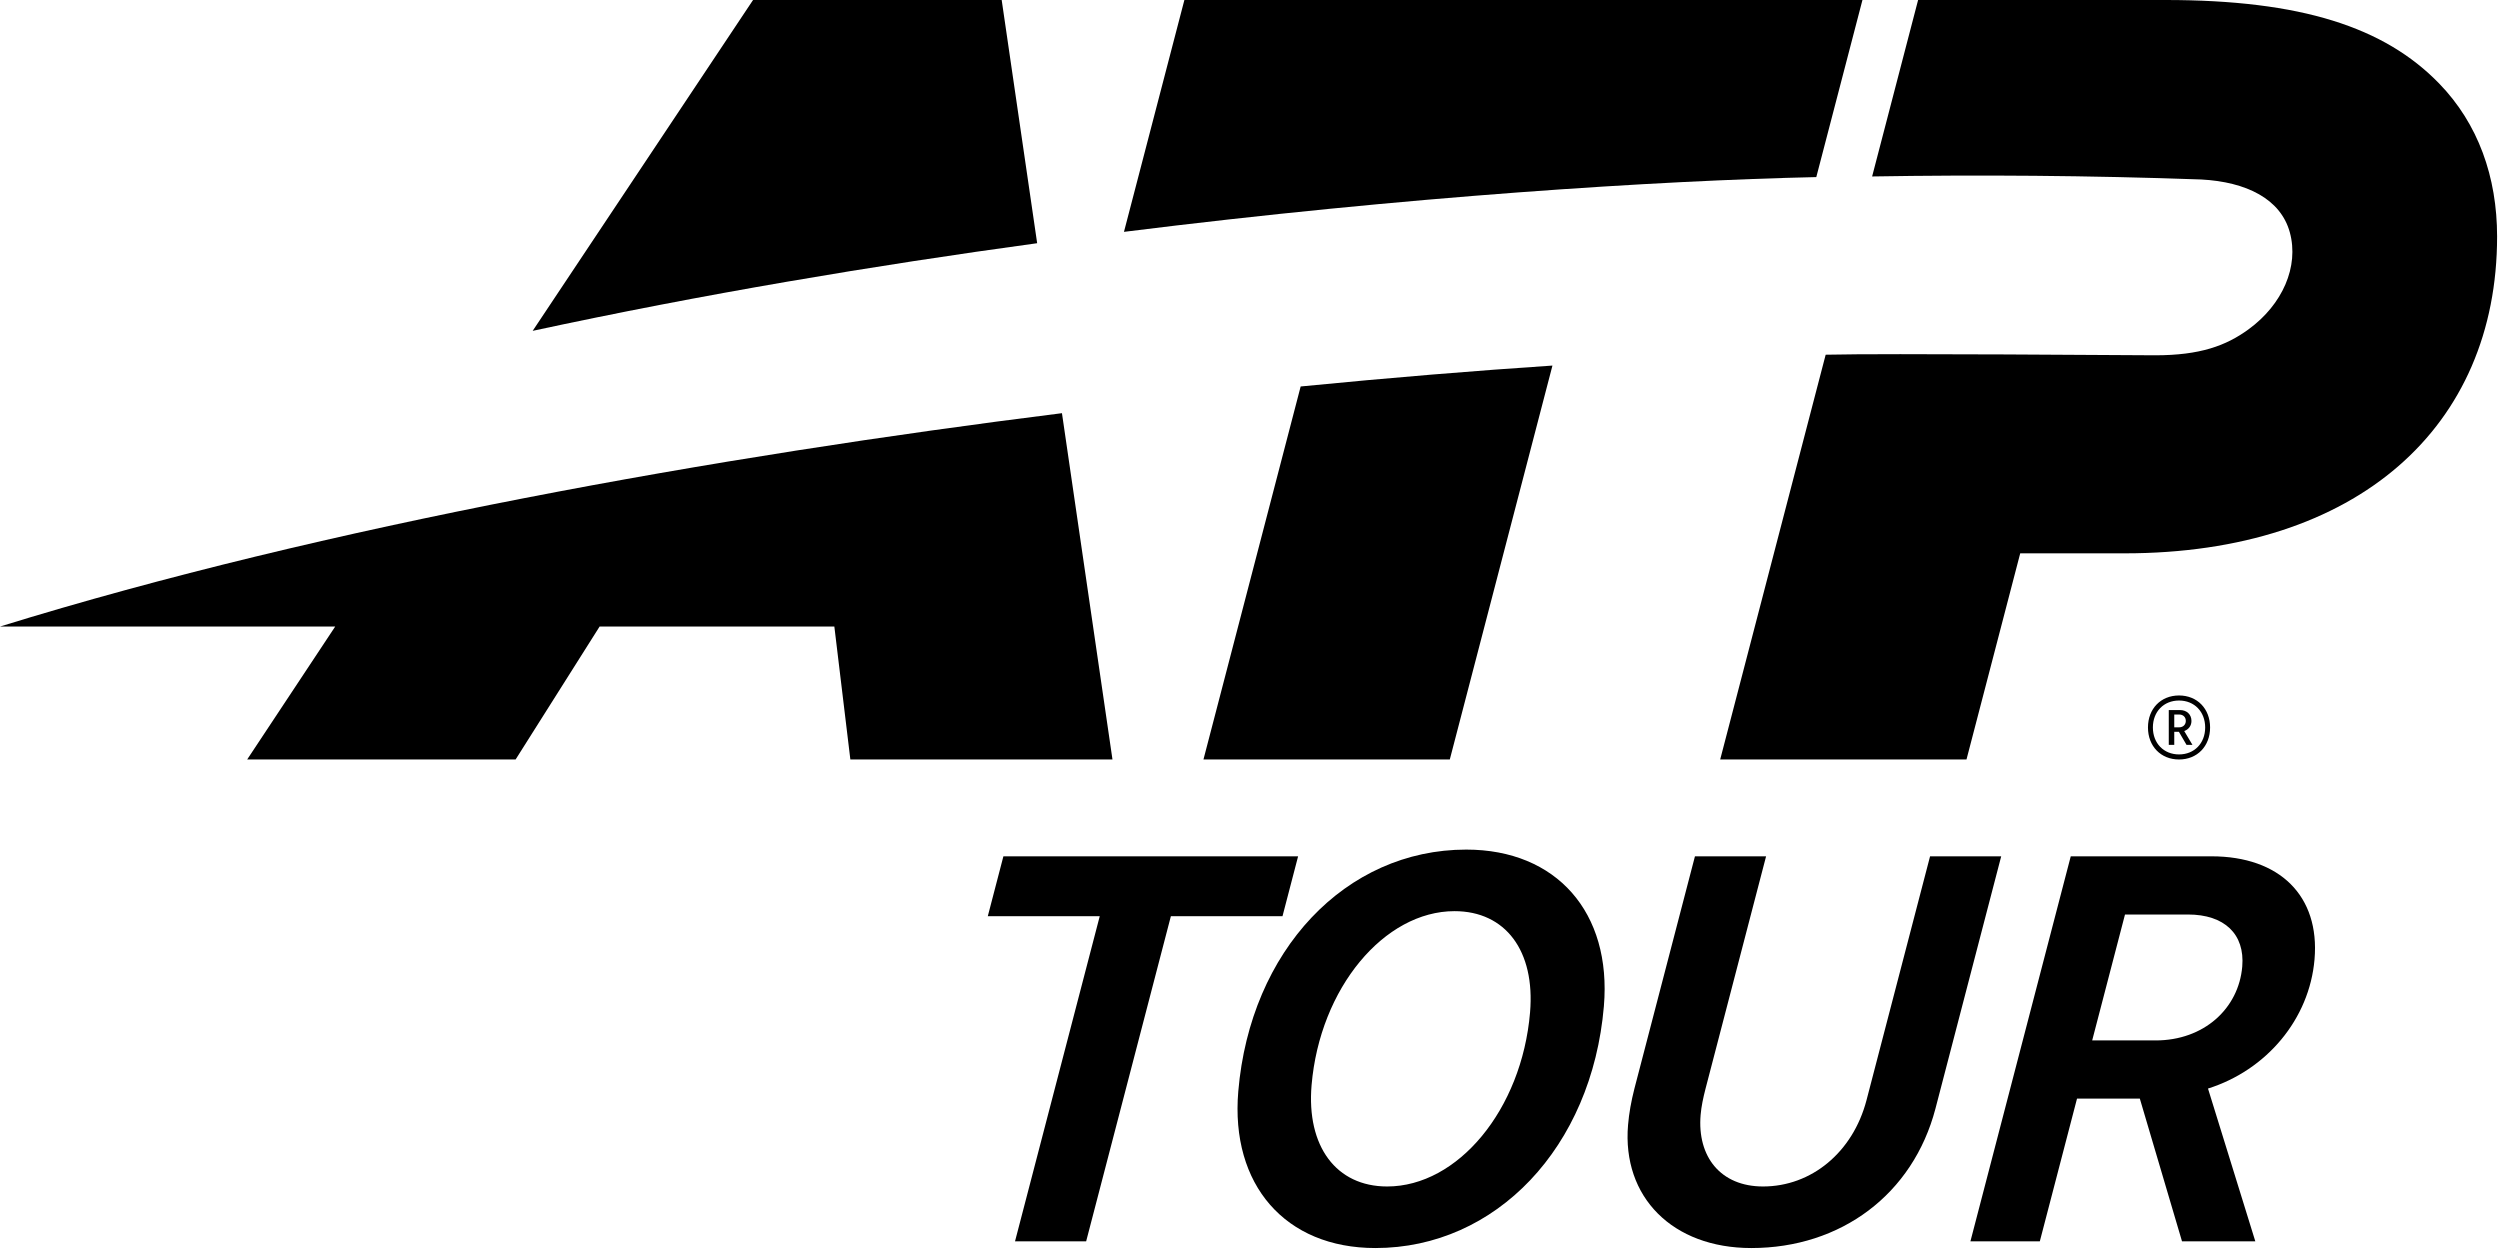
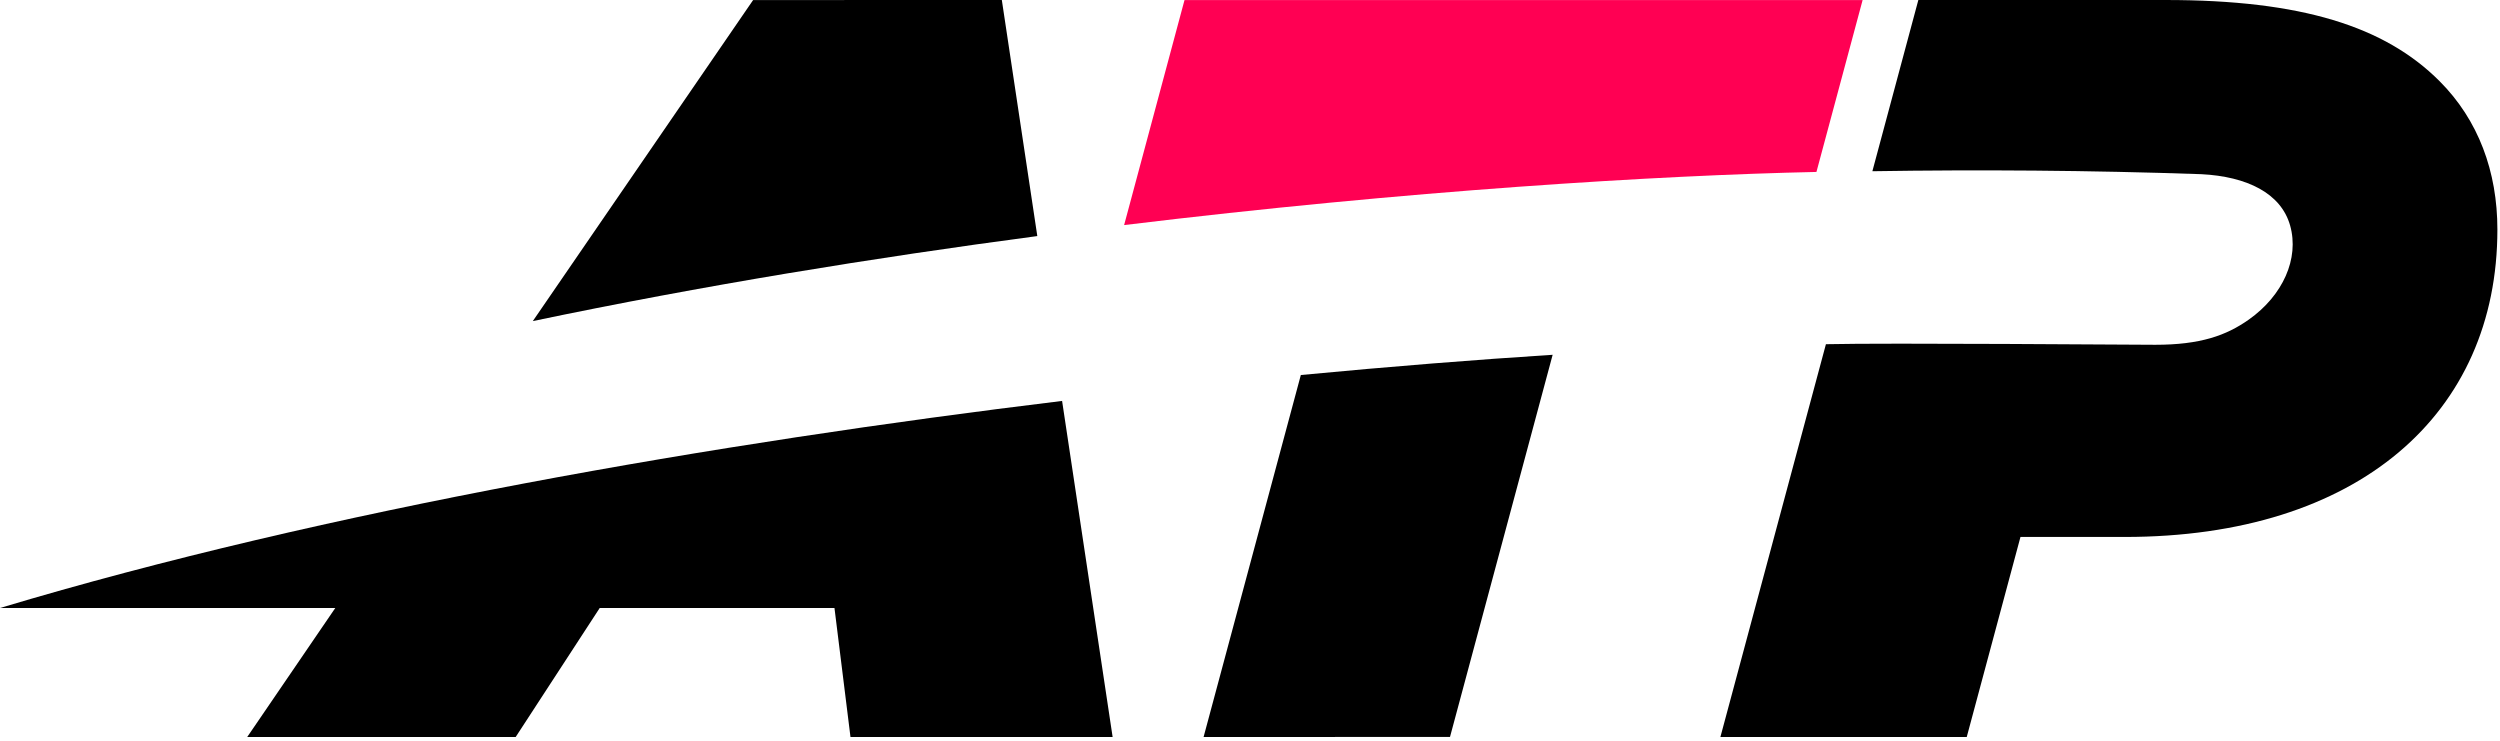
- <svg xmlns="http://www.w3.org/2000/svg" width="100%" height="100%" viewBox="0 0 627 314" version="1.1" xml:space="preserve" style="fill-rule:evenodd;clip-rule:evenodd;stroke-linejoin:round;stroke-miterlimit:2;">
-   <g transform="matrix(1,0,0,1,-16.8647,-120)">
-     <g transform="matrix(1.06462,-6.51892e-17,-6.71883e-17,-1.09727,292.681,416.305)">
-       <g>
-         <path d="M0,60.627L-26.373,60.627L-22.697,74.313L46.729,74.313L43.053,60.627L16.758,60.627L-3.202,-13.686L-19.96,-13.686L0,60.627Z" style="fill-rule:nonzero;" />
-       </g>
+ <svg xmlns="http://www.w3.org/2000/svg" width="100%" height="100%" viewBox="0 0 402 119" version="1.1" xml:space="preserve" style="fill-rule:evenodd;clip-rule:evenodd;stroke-linejoin:round;stroke-miterlimit:2;">
+   <g transform="matrix(1,0,0,1,-1629.92,-2447.13)">
+     <g transform="matrix(7.79755,0,0,7.79755,2022.19,2552.6)">
+       <path d="M0,-11.854C-1.129,-12.983 -2.844,-13.526 -5.645,-13.526L-10.747,-13.526L-11.695,-9.995C-9.492,-10.03 -7.227,-10.014 -4.909,-9.934C-3.977,-9.886 -3.269,-9.546 -3.08,-8.875C-2.888,-8.193 -3.23,-7.433 -3.93,-6.937C-4.398,-6.606 -4.933,-6.416 -5.86,-6.416C-6.34,-6.416 -11.359,-6.458 -12.653,-6.428L-14.829,1.672L-9.749,1.672L-8.641,-2.453L-6.492,-2.453C-1.672,-2.453 1.194,-4.993 1.194,-8.793C1.194,-9.987 0.803,-11.051 0,-11.854" style="fill-rule:nonzero;" />
    </g>
-     <g transform="matrix(1.06462,-6.51892e-17,-6.71883e-17,-1.09727,364.759,348.518)">
-       <g>
-         <path d="M0,-62.929C16.628,-62.929 31.72,-45.405 33.668,-23.148C34.899,-9.077 27.891,0 15.867,0C-0.636,0 -15.853,-17.524 -17.801,-39.781C-19.022,-53.722 -12.024,-62.929 0,-62.929M18.63,14.071C39.866,14.071 52.938,-0.255 51.059,-21.742C48.238,-53.977 25.629,-77 -2.768,-77C-23.999,-77 -36.937,-62.544 -35.067,-41.187C-32.246,-8.952 -9.767,14.071 18.63,14.071" style="fill-rule:nonzero;" />
-       </g>
+     <g transform="matrix(4.982,-5.99846,-5.99846,-4.982,1791.41,2449.5)">
+       <path d="M-3.076,-3.44C-5.568,-1.138 -8.273,1.22 -11.072,3.443L-3.076,4.178L0.201,0.233L-3.076,-3.44Z" style="fill-rule:nonzero;" />
    </g>
-     <g transform="matrix(1.06462,-6.51892e-17,-6.71883e-17,-1.09727,502.271,369.712)">
-       <g>
-         <path d="M0,-25.835C-5.296,-45.41 -22.272,-57.685 -43.378,-57.685C-61.923,-57.685 -73.855,-46.046 -72.411,-29.543C-72.176,-26.856 -71.681,-24.174 -70.909,-21.231L-56.652,31.85L-39.894,31.85L-54.151,-21.231C-54.727,-23.403 -55.147,-25.324 -55.315,-27.241C-56.155,-36.838 -50.588,-43.614 -40.611,-43.614C-29.227,-43.614 -19.461,-35.813 -16.243,-23.918L-1.264,31.85L15.494,31.85L0,-25.835Z" style="fill-rule:nonzero;" />
-       </g>
+     <g transform="matrix(7.79755,0,0,7.79755,1808.83,2511.6)">
+       <path d="M0,6.93L-5.406,6.93L-5.736,4.27L-10.577,4.27L-12.31,6.93L-17.846,6.93L-16.03,4.27L-22.944,4.27C-16.206,2.248 -8.159,0.866 -1.042,0L0,6.93Z" style="fill-rule:nonzero;" />
    </g>
-     <g transform="matrix(1.06462,-6.51892e-17,-6.71883e-17,-1.09727,541.583,385.146)">
-       <g>
-         <path d="M0,3.833L14.946,3.833C26.33,3.833 34.514,11.124 35.354,20.721C36.003,28.141 31.149,32.615 22.577,32.615L7.731,32.615L0,3.833ZM11.225,-9.468L-3.572,-9.468L-12.333,-42.083L-28.683,-42.083L-5.047,45.916L28.095,45.916C44.208,45.916 53.648,36.838 52.383,22.387C51.185,8.696 41.084,-2.943 27.284,-7.166L38.431,-42.083L21.162,-42.083L11.225,-9.468Z" style="fill-rule:nonzero;" />
-       </g>
+     <g transform="matrix(-7.20935,2.97105,2.97105,7.20935,1873.48,2555.57)">
+       <path d="M1.725,-7.388C-0.07,-6.84 -1.739,-6.303 -3.235,-5.795L1.725,0.685L6.423,-1.251L1.725,-7.388Z" style="fill-rule:nonzero;" />
    </g>
-     <g transform="matrix(1.06462,-6.51892e-17,-6.71883e-17,-1.09727,628.614,289.526)">
-       <g>
-         <path d="M0,135.403C-12.897,148.298 -32.487,154.498 -64.478,154.498L-122.756,154.498L-133.589,114.165C-108.422,114.572 -82.553,114.388 -56.075,113.475C-45.429,112.929 -37.34,109.035 -35.184,101.374C-32.992,93.58 -36.899,84.905 -44.888,79.241C-50.231,75.452 -56.352,73.289 -66.936,73.289C-72.421,73.289 -129.745,73.767 -144.532,73.423L-169.381,-19.095L-111.357,-19.095L-98.701,28.023L-74.15,28.023C-19.096,28.023 13.64,57.038 13.64,100.436C13.64,114.076 9.176,126.227 0,135.403" style="fill-rule:nonzero;" />
-       </g>
-     </g>
-     <g transform="matrix(-0.680222,0.844086,-0.818971,-0.701082,158.741,199.181)">
-       <g>
-         <path d="M-83.712,-74.851C-55.25,-48.549 -24.349,-21.633 7.631,3.774L-83.712,12.153L-121.136,-32.903L-83.712,-74.851Z" style="fill-rule:nonzero;" />
-       </g>
-     </g>
-     <g transform="matrix(1.06462,-6.51892e-17,-6.71883e-17,-1.09727,295.874,223.625)">
-       <g>
-         <path d="M0,-79.155L-61.75,-79.155L-65.521,-48.767L-120.82,-48.767L-140.611,-79.155L-203.848,-79.155L-183.107,-48.767L-262.074,-48.767C-185.118,-25.675 -93.199,-9.883 -11.901,0L0,-79.155Z" style="fill-rule:nonzero;" />
-       </g>
-     </g>
-     <g transform="matrix(0.984328,-0.418043,0.405604,1.01451,328.212,227.868)">
-       <g>
-         <path d="M16.704,-3.902C37.205,2.345 56.272,8.491 73.366,14.28L16.704,88.312L-36.951,66.202L16.704,-3.902Z" style="fill-rule:nonzero;" />
-       </g>
-     </g>
-     <g transform="matrix(-0.276165,1.05971,-1.02818,-0.284634,394.583,248.795)">
-       <g>
-         <path d="M-135.139,-50.636L-93.227,-50.636C-82.83,-15.003 -64.034,41.11 -38.83,103.631L-93.703,103.631L-135.139,-50.636Z" style="fill-rule:nonzero;" />
-       </g>
-     </g>
-     <g transform="matrix(1.06462,-6.51892e-17,-6.71883e-17,-1.09727,562.17,302.489)">
-       <g>
-         <path d="M0,0.069L1.157,0.069C2.11,0.069 2.722,0.716 2.722,1.532C2.722,2.383 2.11,2.996 1.157,2.996L0,2.996L0,0.069ZM-1.293,4.016L1.361,4.016C2.961,4.016 4.05,2.996 4.05,1.532C4.05,0.443 3.403,-0.407 2.348,-0.782L4.288,-3.947L2.893,-3.947L1.089,-0.952L0,-0.952L0,-3.947L-1.293,-3.947L-1.293,4.016ZM1.123,-6.125C4.73,-6.125 7.282,-3.572 7.282,0.035C7.282,3.642 4.73,6.194 1.123,6.194C-2.484,6.194 -5.037,3.642 -5.037,0.035C-5.037,-3.572 -2.484,-6.125 1.123,-6.125M1.123,7.351C5.411,7.351 8.44,4.323 8.44,0.035C8.44,-4.253 5.411,-7.282 1.123,-7.282C-3.165,-7.282 -6.194,-4.253 -6.194,0.035C-6.194,4.323 -3.165,7.351 1.123,7.351" style="fill-rule:nonzero;" />
-       </g>
+     <g transform="matrix(-2.02289,7.53059,7.53059,2.02289,1872.12,2527.27)">
+       <path d="M-11.831,4.432L-8.161,4.432C-7.251,1.313 -5.606,-3.6 -3.399,-9.072L-8.203,-9.073L-11.831,4.432Z" style="fill:rgb(255,0,83);fill-rule:nonzero;" />
    </g>
  </g>
</svg>
